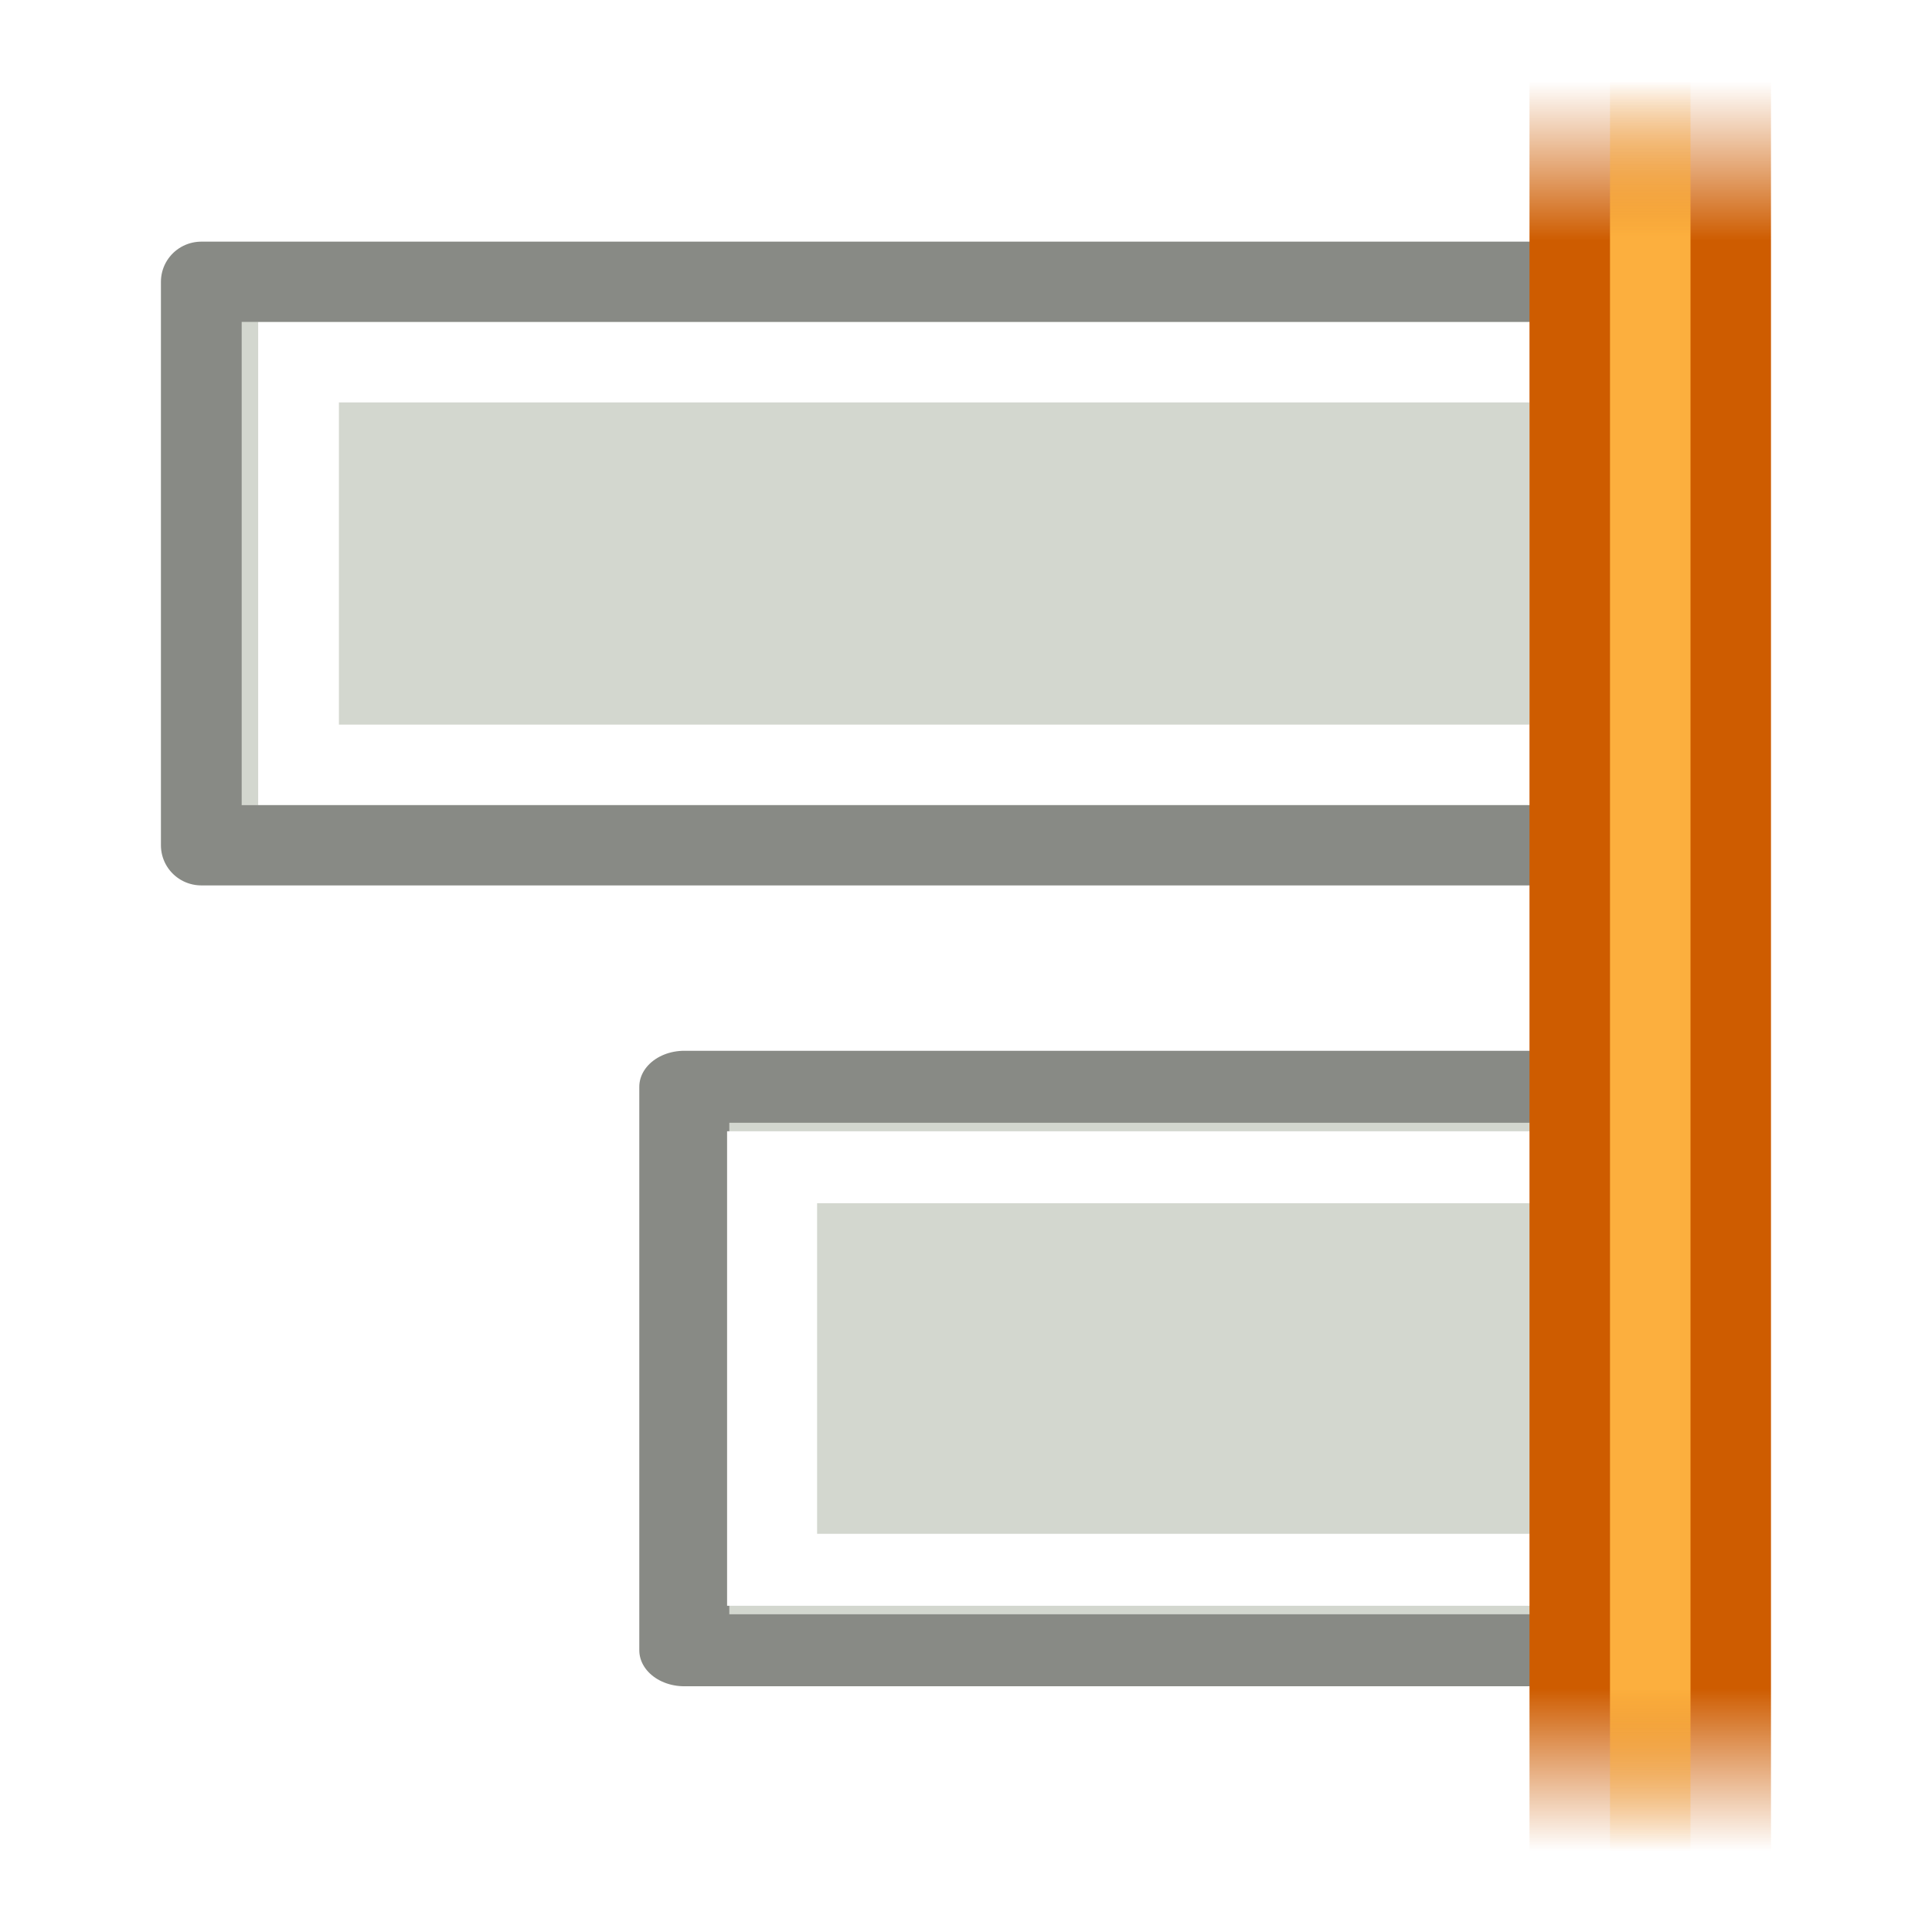
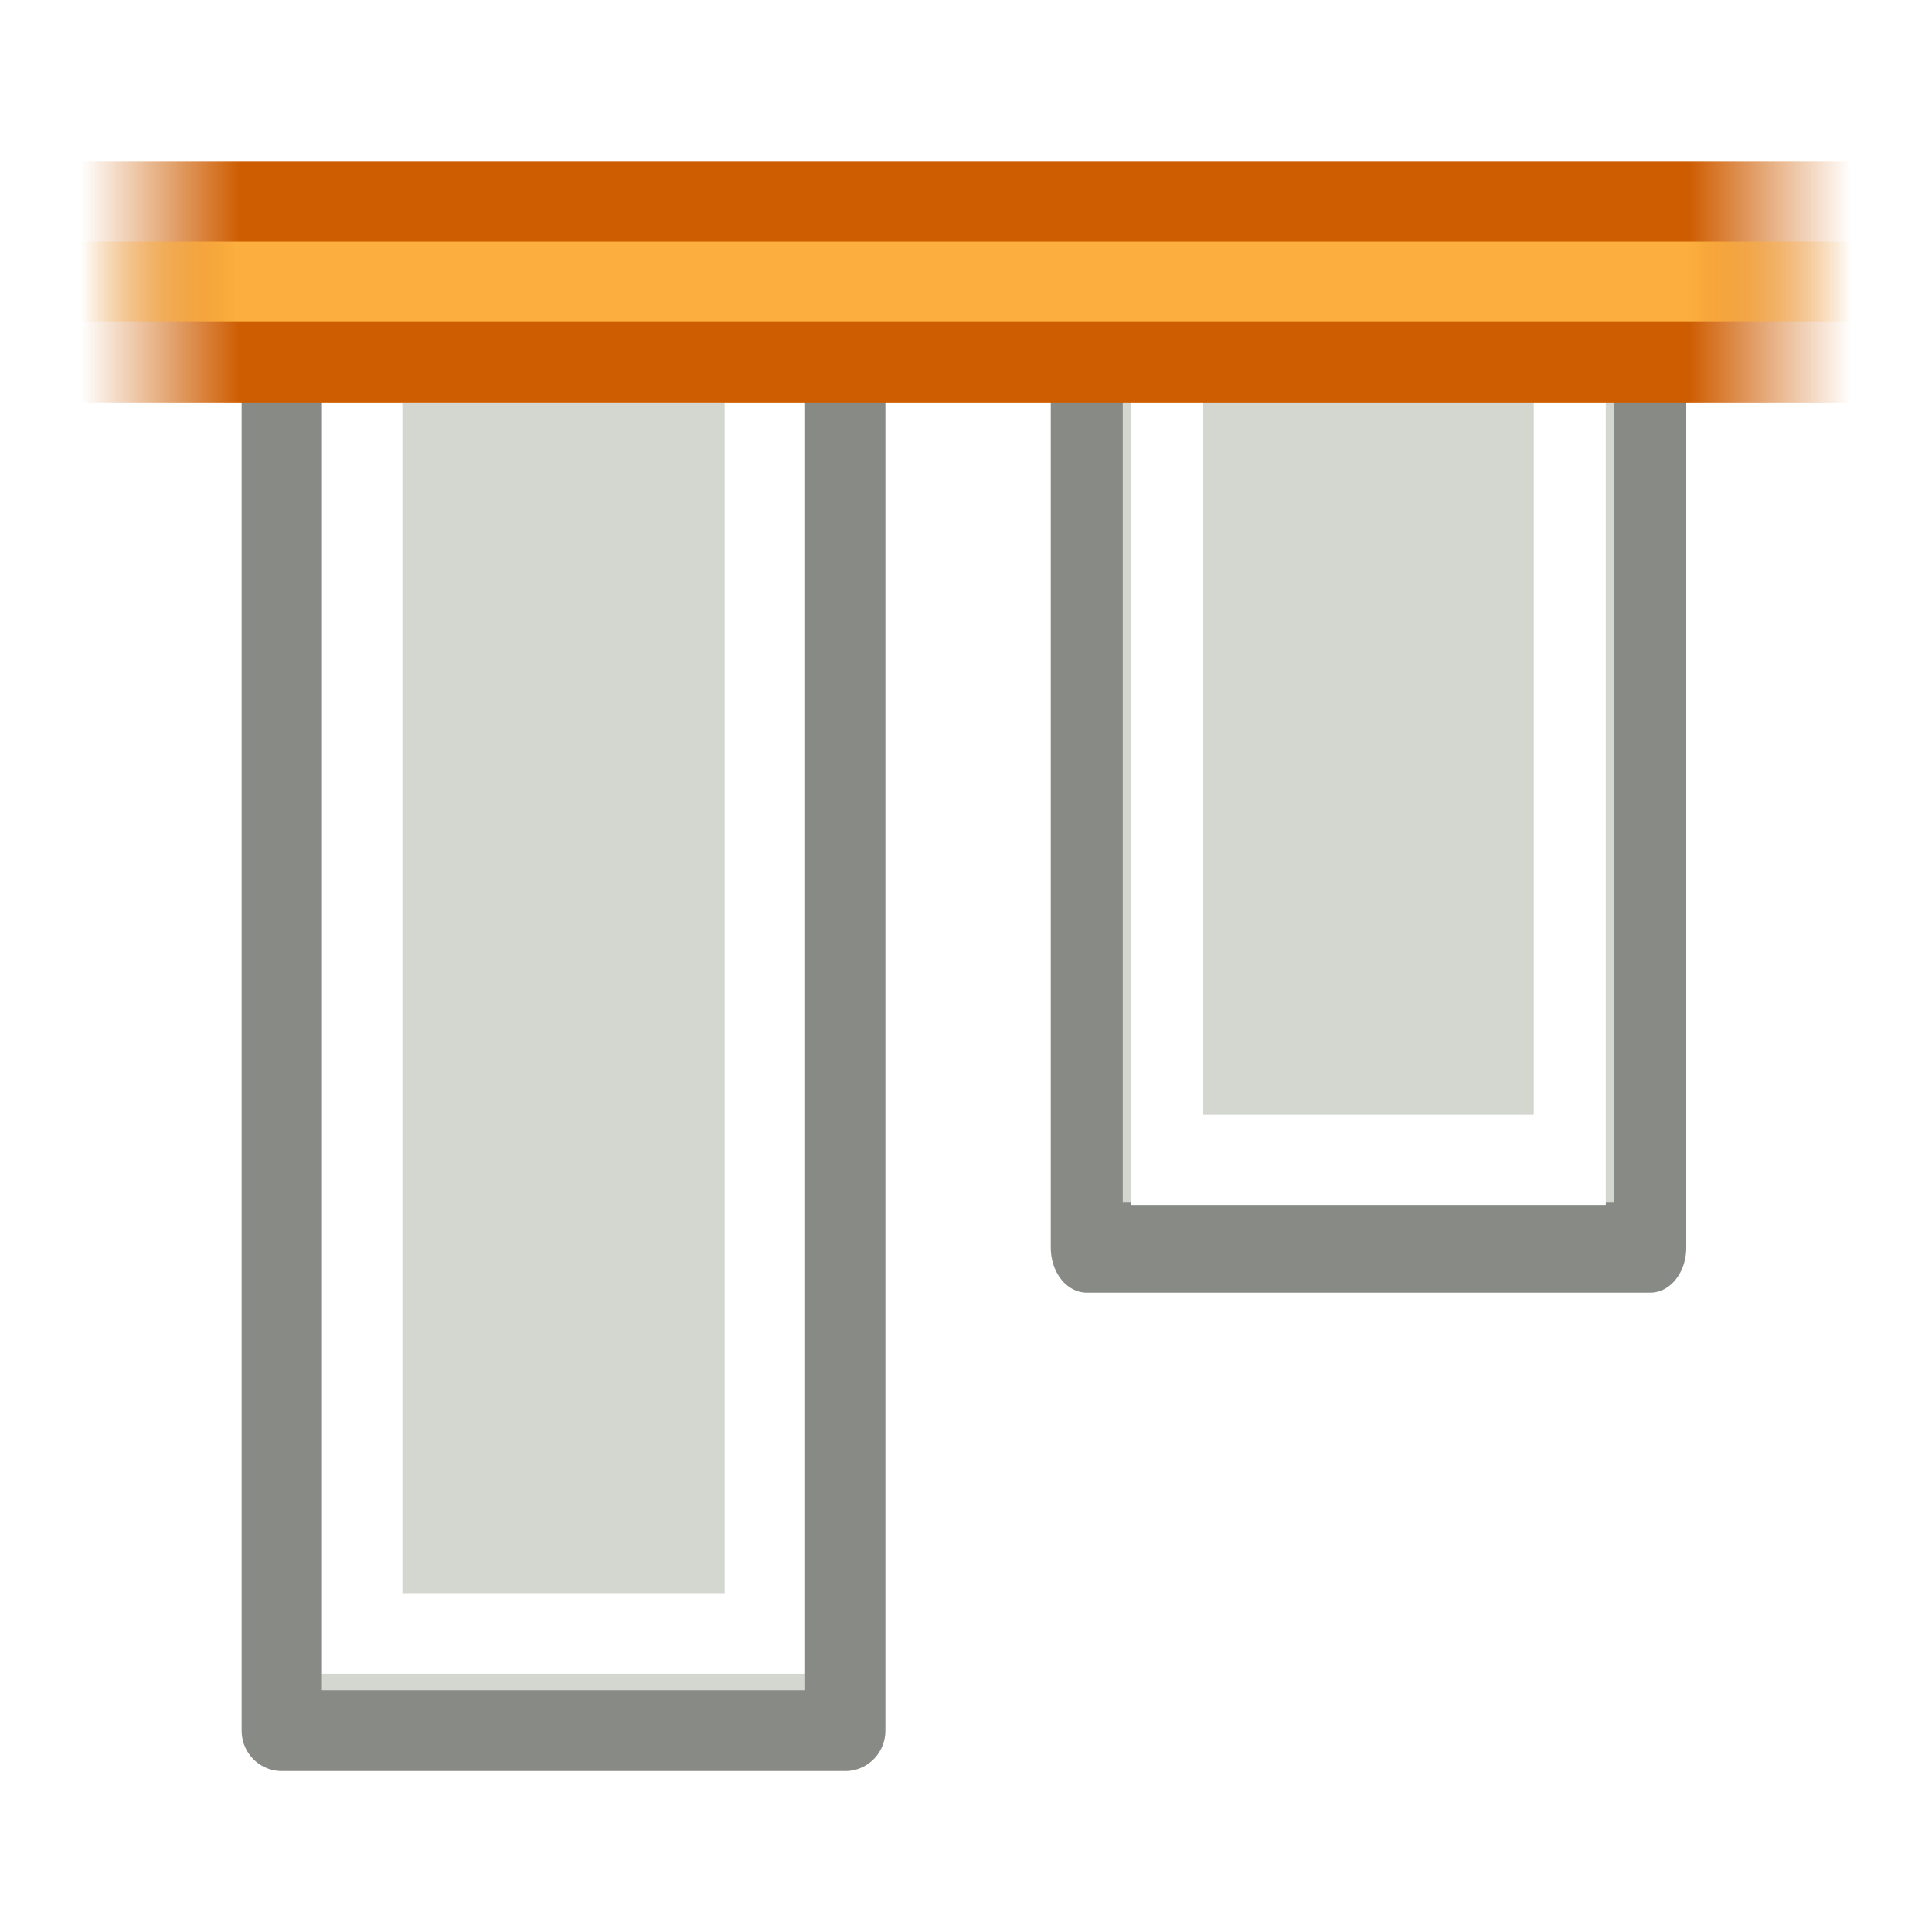
<svg xmlns="http://www.w3.org/2000/svg" xmlns:xlink="http://www.w3.org/1999/xlink" id="svg1" width="24" height="24" version="1.1" viewBox="0 0 24 24">
  <defs id="defs3">
    <linearGradient id="linearGradient11201">
      <stop id="stop11203" offset="0" style="stop-color:#ffffff;stop-opacity:1;" />
      <stop id="stop11205" offset="1" style="stop-color:#ffffff;stop-opacity:1;" />
    </linearGradient>
    <radialGradient cx="83.243" cy="228" fx="83.243" fy="228" gradientTransform="translate(-32,0.0010986)" gradientUnits="userSpaceOnUse" id="radialGradient13758" r="8" xlink:href="#linearGradient10735" />
    <linearGradient gradientUnits="userSpaceOnUse" id="linearGradient13773" x1="187.5" x2="187.5" xlink:href="#linearGradient12319" y1="491.5" y2="470.5" />
    <linearGradient gradientTransform="matrix(1.666668,0,0,1.249957,65.60815,-48.38193)" gradientUnits="userSpaceOnUse" id="linearGradient13765" x1="1470" x2="1481" xlink:href="#linearGradient11201" y1="34.5" y2="34.5" />
    <linearGradient gradientTransform="matrix(1.500004,0,0,1.399984,46.76725,-78.42449)" gradientUnits="userSpaceOnUse" id="linearGradient13769" x1="1469" x2="1482" xlink:href="#linearGradient11215" y1="34.5" y2="34.5" />
    <linearGradient id="linearGradient10735">
      <stop id="stop10737" offset="0" style="stop-color:#c0c0c0;stop-opacity:0;" />
      <stop id="stop10739" offset="1" style="stop-color:#c0c0c0;stop-opacity:0;" />
    </linearGradient>
    <linearGradient gradientTransform="matrix(1.375009,0,0,1.165805,35.70335,-32.25885)" gradientUnits="userSpaceOnUse" id="linearGradient13763" x1="1469" x2="1482" xlink:href="#linearGradient11215" y1="34.5" y2="34.5" />
    <linearGradient gradientTransform="matrix(1.375009,0,0,1.165805,35.70335,-32.25885)" gradientUnits="userSpaceOnUse" id="linearGradient13761" x1="1469" x2="1482" xlink:href="#linearGradient11207" y1="34.5" y2="34.5" />
    <linearGradient gradientTransform="translate(0,-4)" gradientUnits="userSpaceOnUse" id="linearGradient13777" x1="145" x2="167" xlink:href="#linearGradient12306" y1="1352.5" y2="1352.5" />
    <linearGradient gradientUnits="userSpaceOnUse" id="linearGradient13775" x1="187.5" x2="187.5" xlink:href="#linearGradient12319" y1="491.5" y2="470.5" />
    <linearGradient id="linearGradient12319">
      <stop id="stop12321" offset="0" style="stop-color:#ce5c00;stop-opacity:0;" />
      <stop id="stop12329" offset="0.09" style="stop-color:#ce5c00;stop-opacity:1;" />
      <stop id="stop12327" offset="0.908" style="stop-color:#ce5c00;stop-opacity:1;" />
      <stop id="stop12323" offset="1" style="stop-color:#ce5c00;stop-opacity:0;" />
    </linearGradient>
    <linearGradient gradientTransform="matrix(1.500004,0,0,1.399984,46.76725,-78.42449)" gradientUnits="userSpaceOnUse" id="linearGradient13767" x1="1469" x2="1482" xlink:href="#linearGradient11207" y1="34.5" y2="34.5" />
    <linearGradient id="linearGradient12306">
      <stop id="stop12308" offset="0" style="stop-color:#fcaf3e;stop-opacity:0;" />
      <stop id="stop12317" offset="0.088" style="stop-color:#fcaf3e;stop-opacity:1;" />
      <stop id="stop12315" offset="0.908" style="stop-color:#fcaf3e;stop-opacity:1;" />
      <stop id="stop12310" offset="1" style="stop-color:#fcaf3e;stop-opacity:0;" />
    </linearGradient>
    <linearGradient id="linearGradient11207">
      <stop id="stop11209" offset="0" style="stop-color:#d3d7cf;stop-opacity:1;" />
      <stop id="stop11211" offset="1" style="stop-color:#d3d7cf;stop-opacity:1;" />
    </linearGradient>
    <linearGradient id="linearGradient11215">
      <stop id="stop11217" offset="0" style="stop-color:#888a85;stop-opacity:1;" />
      <stop id="stop11219" offset="1" style="stop-color:#888a85;stop-opacity:1;" />
    </linearGradient>
    <linearGradient gradientTransform="matrix(1.579161,0,0,1.666617,54.74778,-129.3683)" gradientUnits="userSpaceOnUse" id="linearGradient13771" x1="1470" x2="1481" xlink:href="#linearGradient11201" y1="34.5" y2="34.5" />
  </defs>
-   <g id="al_top_in" transform="matrix(0,1,1,0,-1328,-144)">
+   <g id="al_top_in" transform="matrix(1,0,0,-1,-144,1352)">
    <rect height="24" id="rect6560" style="display:inline;overflow:visible;visibility:visible;fill:url(#radialGradient13758);fill-opacity:1;fill-rule:nonzero;stroke:none;stroke-width:1;stroke-linecap:round;stroke-linejoin:miter;stroke-miterlimit:4;stroke-dasharray:none;stroke-dashoffset:0;stroke-opacity:1;marker:none;marker-start:none;marker-mid:none;marker-end:none;enable-background:accumulate" transform="rotate(90)" width="24" x="1328" y="-168" />
    <g id="use6564" style="display:inline;fill:#eeeeec;stroke:#555753;stroke-width:0.895" transform="matrix(0,1.247838,-0.998006,0,351.6843,1471.302)">
      <rect height="7.014" id="rect11975" style="display:inline;overflow:visible;visibility:visible;opacity:1;fill:url(#linearGradient13761);fill-opacity:1;fill-rule:evenodd;stroke:url(#linearGradient13763);stroke-width:0.896;stroke-linecap:butt;stroke-linejoin:round;stroke-miterlimit:0;stroke-dasharray:none;stroke-dashoffset:0;stroke-opacity:1;marker:none;marker-start:none;marker-mid:none;marker-end:none;enable-background:accumulate" width="9.617" x="-108.028" y="187.558" />
      <rect height="5.01" id="rect11977" rx="0" ry="0" style="display:inline;overflow:visible;visibility:visible;opacity:1;fill:none;fill-opacity:1;fill-rule:evenodd;stroke:url(#linearGradient13765);stroke-width:0.896;stroke-linecap:round;stroke-linejoin:miter;stroke-miterlimit:2;stroke-dasharray:none;stroke-dashoffset:0;stroke-opacity:1;marker:none;marker-start:none;marker-mid:none;marker-end:none;enable-background:accumulate" width="8.742" x="-107.154" y="188.56" />
    </g>
    <g id="use6566" style="display:inline;fill:#eeeeec;stroke:#555753;stroke-width:0.998" transform="matrix(0,1.004157,-0.998006,0,339.6843,1442.423)">
      <rect height="7.014" id="rect12006" style="display:inline;overflow:visible;visibility:visible;opacity:1;fill:url(#linearGradient13767);fill-opacity:1;fill-rule:evenodd;stroke:url(#linearGradient13769);stroke-width:0.999;stroke-linecap:butt;stroke-linejoin:round;stroke-miterlimit:0;stroke-dasharray:none;stroke-dashoffset:0;stroke-opacity:1;marker:none;marker-start:none;marker-mid:none;marker-end:none;enable-background:accumulate" width="17.925" x="-111.459" y="185.554" />
      <rect height="5.01" id="rect12008" rx="0" ry="0" style="display:inline;overflow:visible;visibility:visible;opacity:1;fill:none;fill-opacity:1;fill-rule:evenodd;stroke:url(#linearGradient13771);stroke-width:0.999;stroke-linecap:round;stroke-linejoin:miter;stroke-miterlimit:2;stroke-dasharray:none;stroke-dashoffset:0;stroke-opacity:1;marker:none;marker-start:none;marker-mid:none;marker-end:none;enable-background:accumulate" width="15.726" x="-110.256" y="186.556" />
    </g>
    <g id="g12280" style="fill:url(#linearGradient13775);fill-opacity:1;stroke:none" transform="matrix(0,1.499909,-1.047619,0,659.9044,1065.767)">
      <rect height="21" id="rect12282" style="fill:url(#linearGradient13773);fill-opacity:1;stroke:none;stroke-width:1;stroke-linecap:round;stroke-linejoin:round;stroke-miterlimit:4;stroke-dasharray:none;stroke-dashoffset:0;stroke-opacity:1" width="2" x="187.5" y="470.5" />
    </g>
    <path d="m 145.5,1348.5 h 21" id="path12304" style="display:inline;overflow:visible;visibility:visible;opacity:1;fill:#fcaf3e;fill-opacity:1;fill-rule:evenodd;stroke:url(#linearGradient13777);stroke-width:1;stroke-linecap:square;stroke-linejoin:round;stroke-miterlimit:4;stroke-dasharray:none;stroke-dashoffset:0;stroke-opacity:1;marker:none;marker-start:none;marker-mid:none;marker-end:none;enable-background:accumulate" />
  </g>
</svg>
